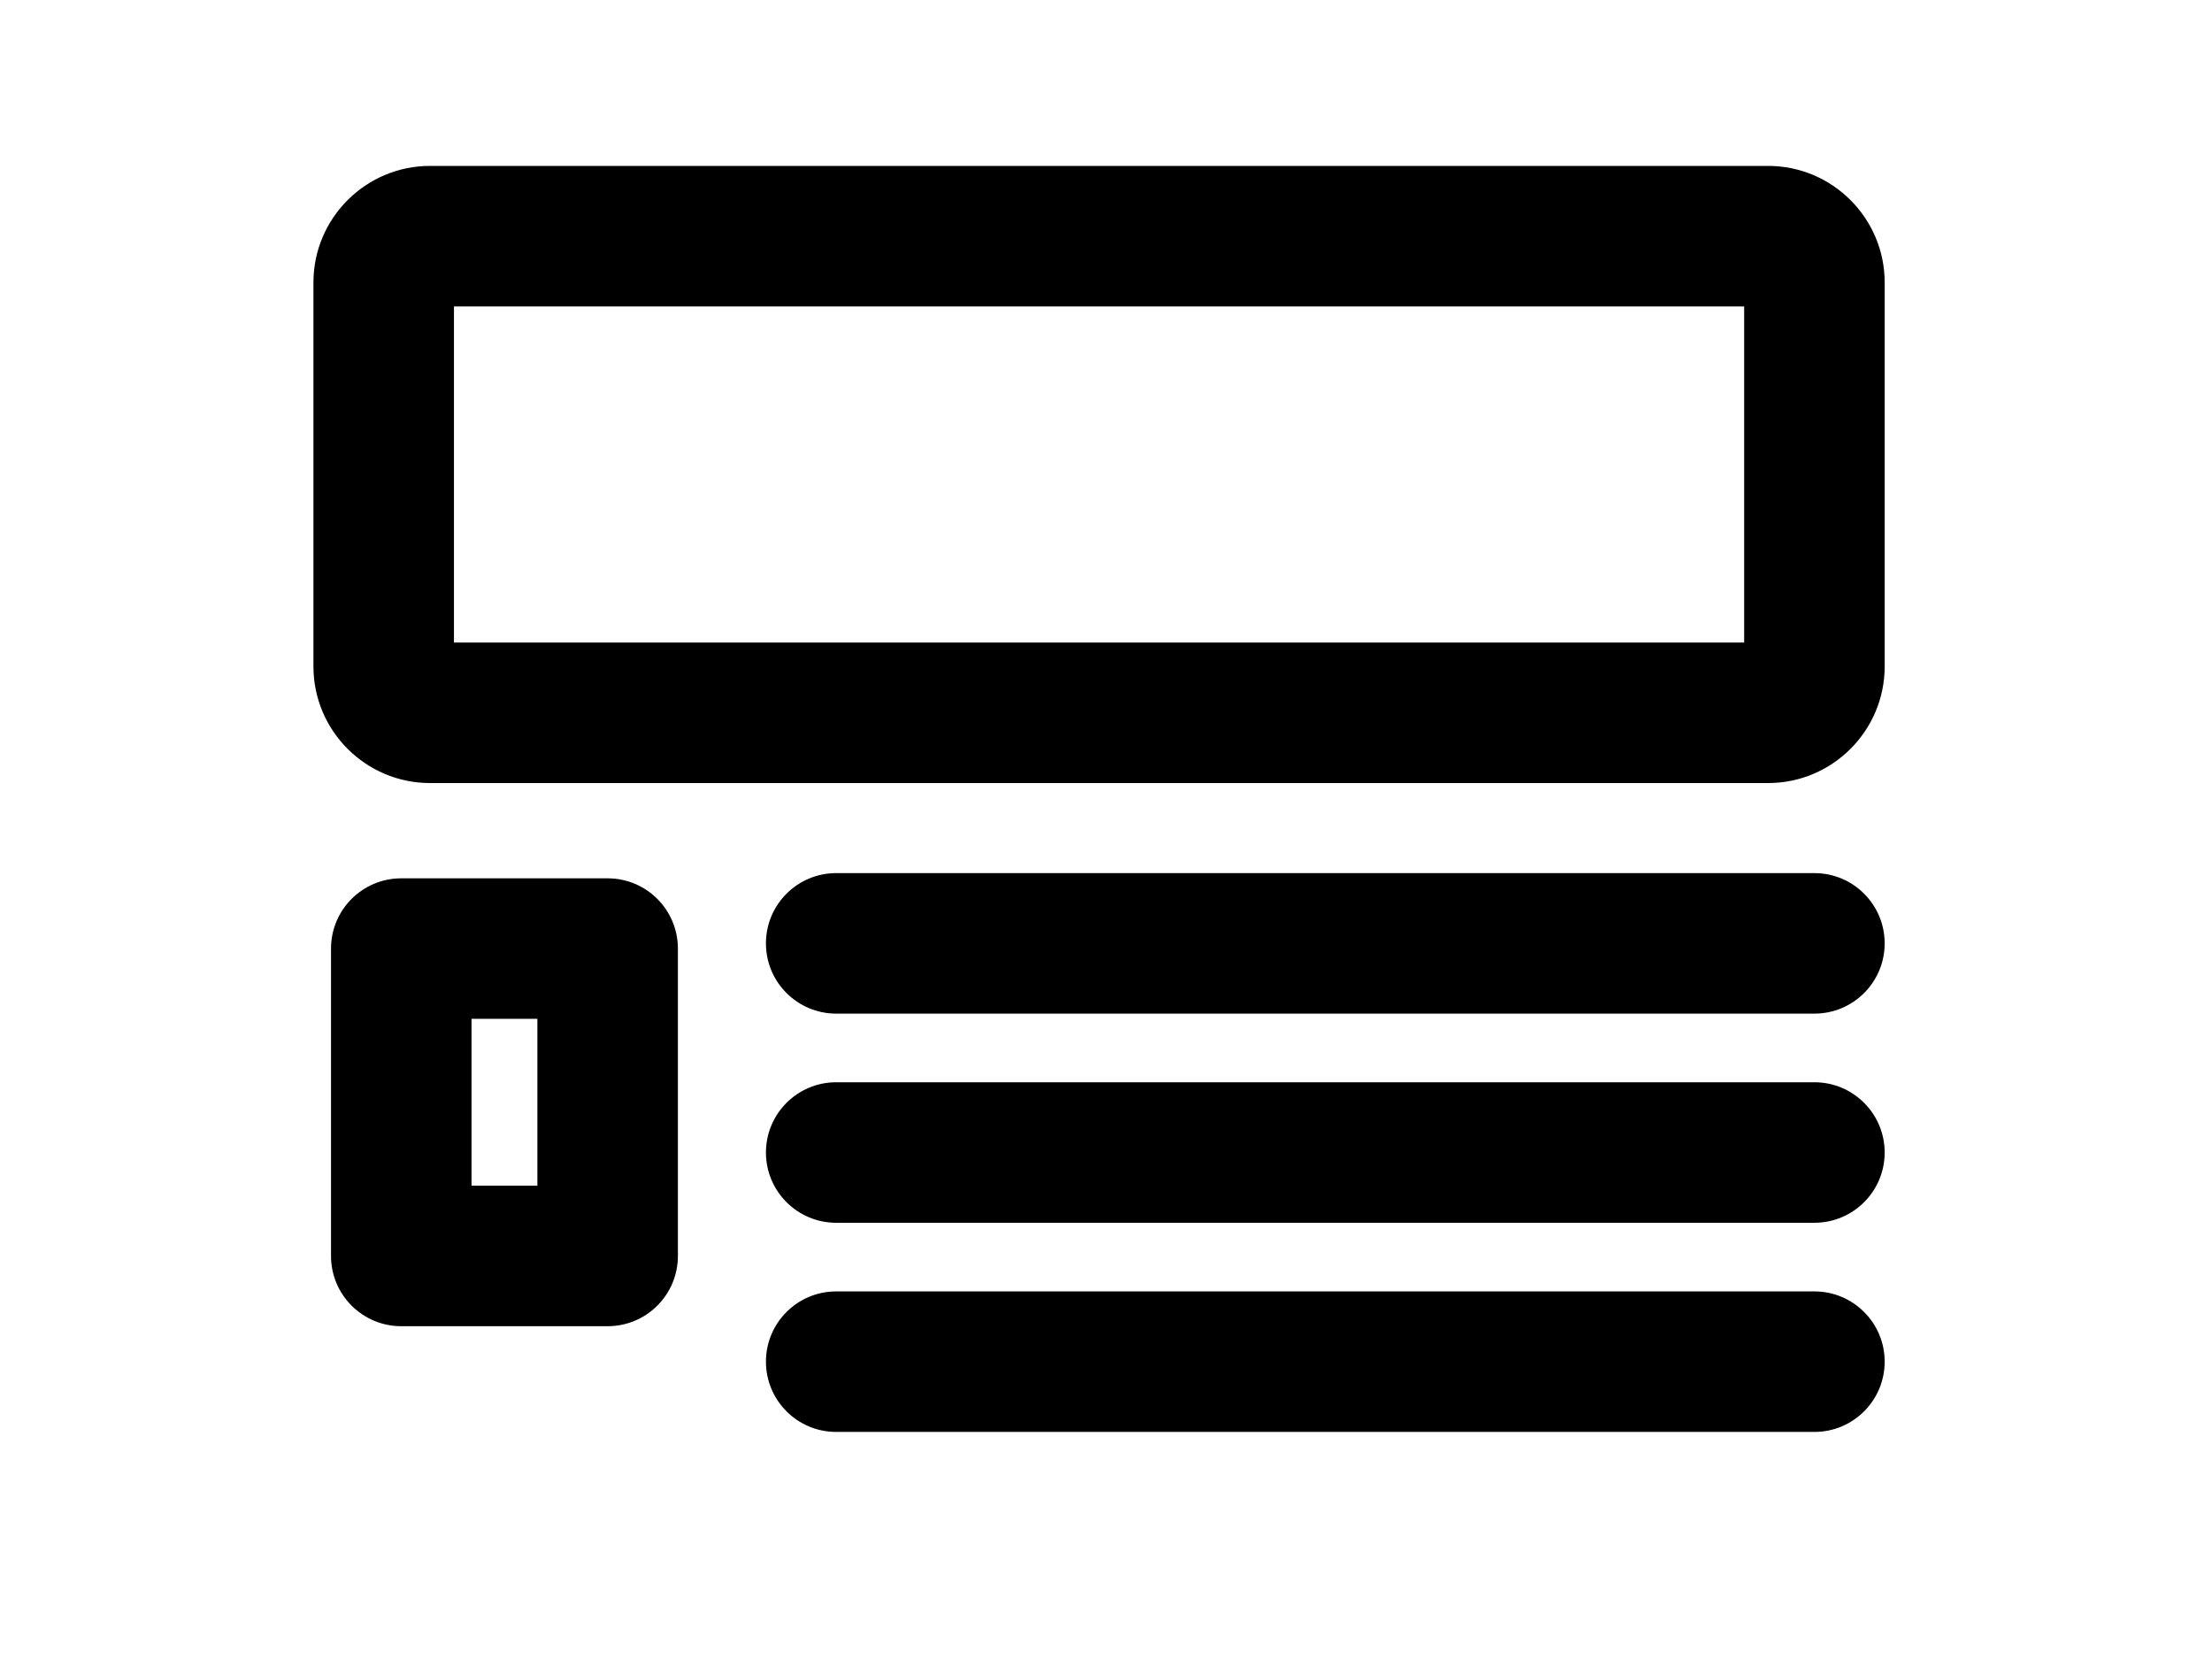
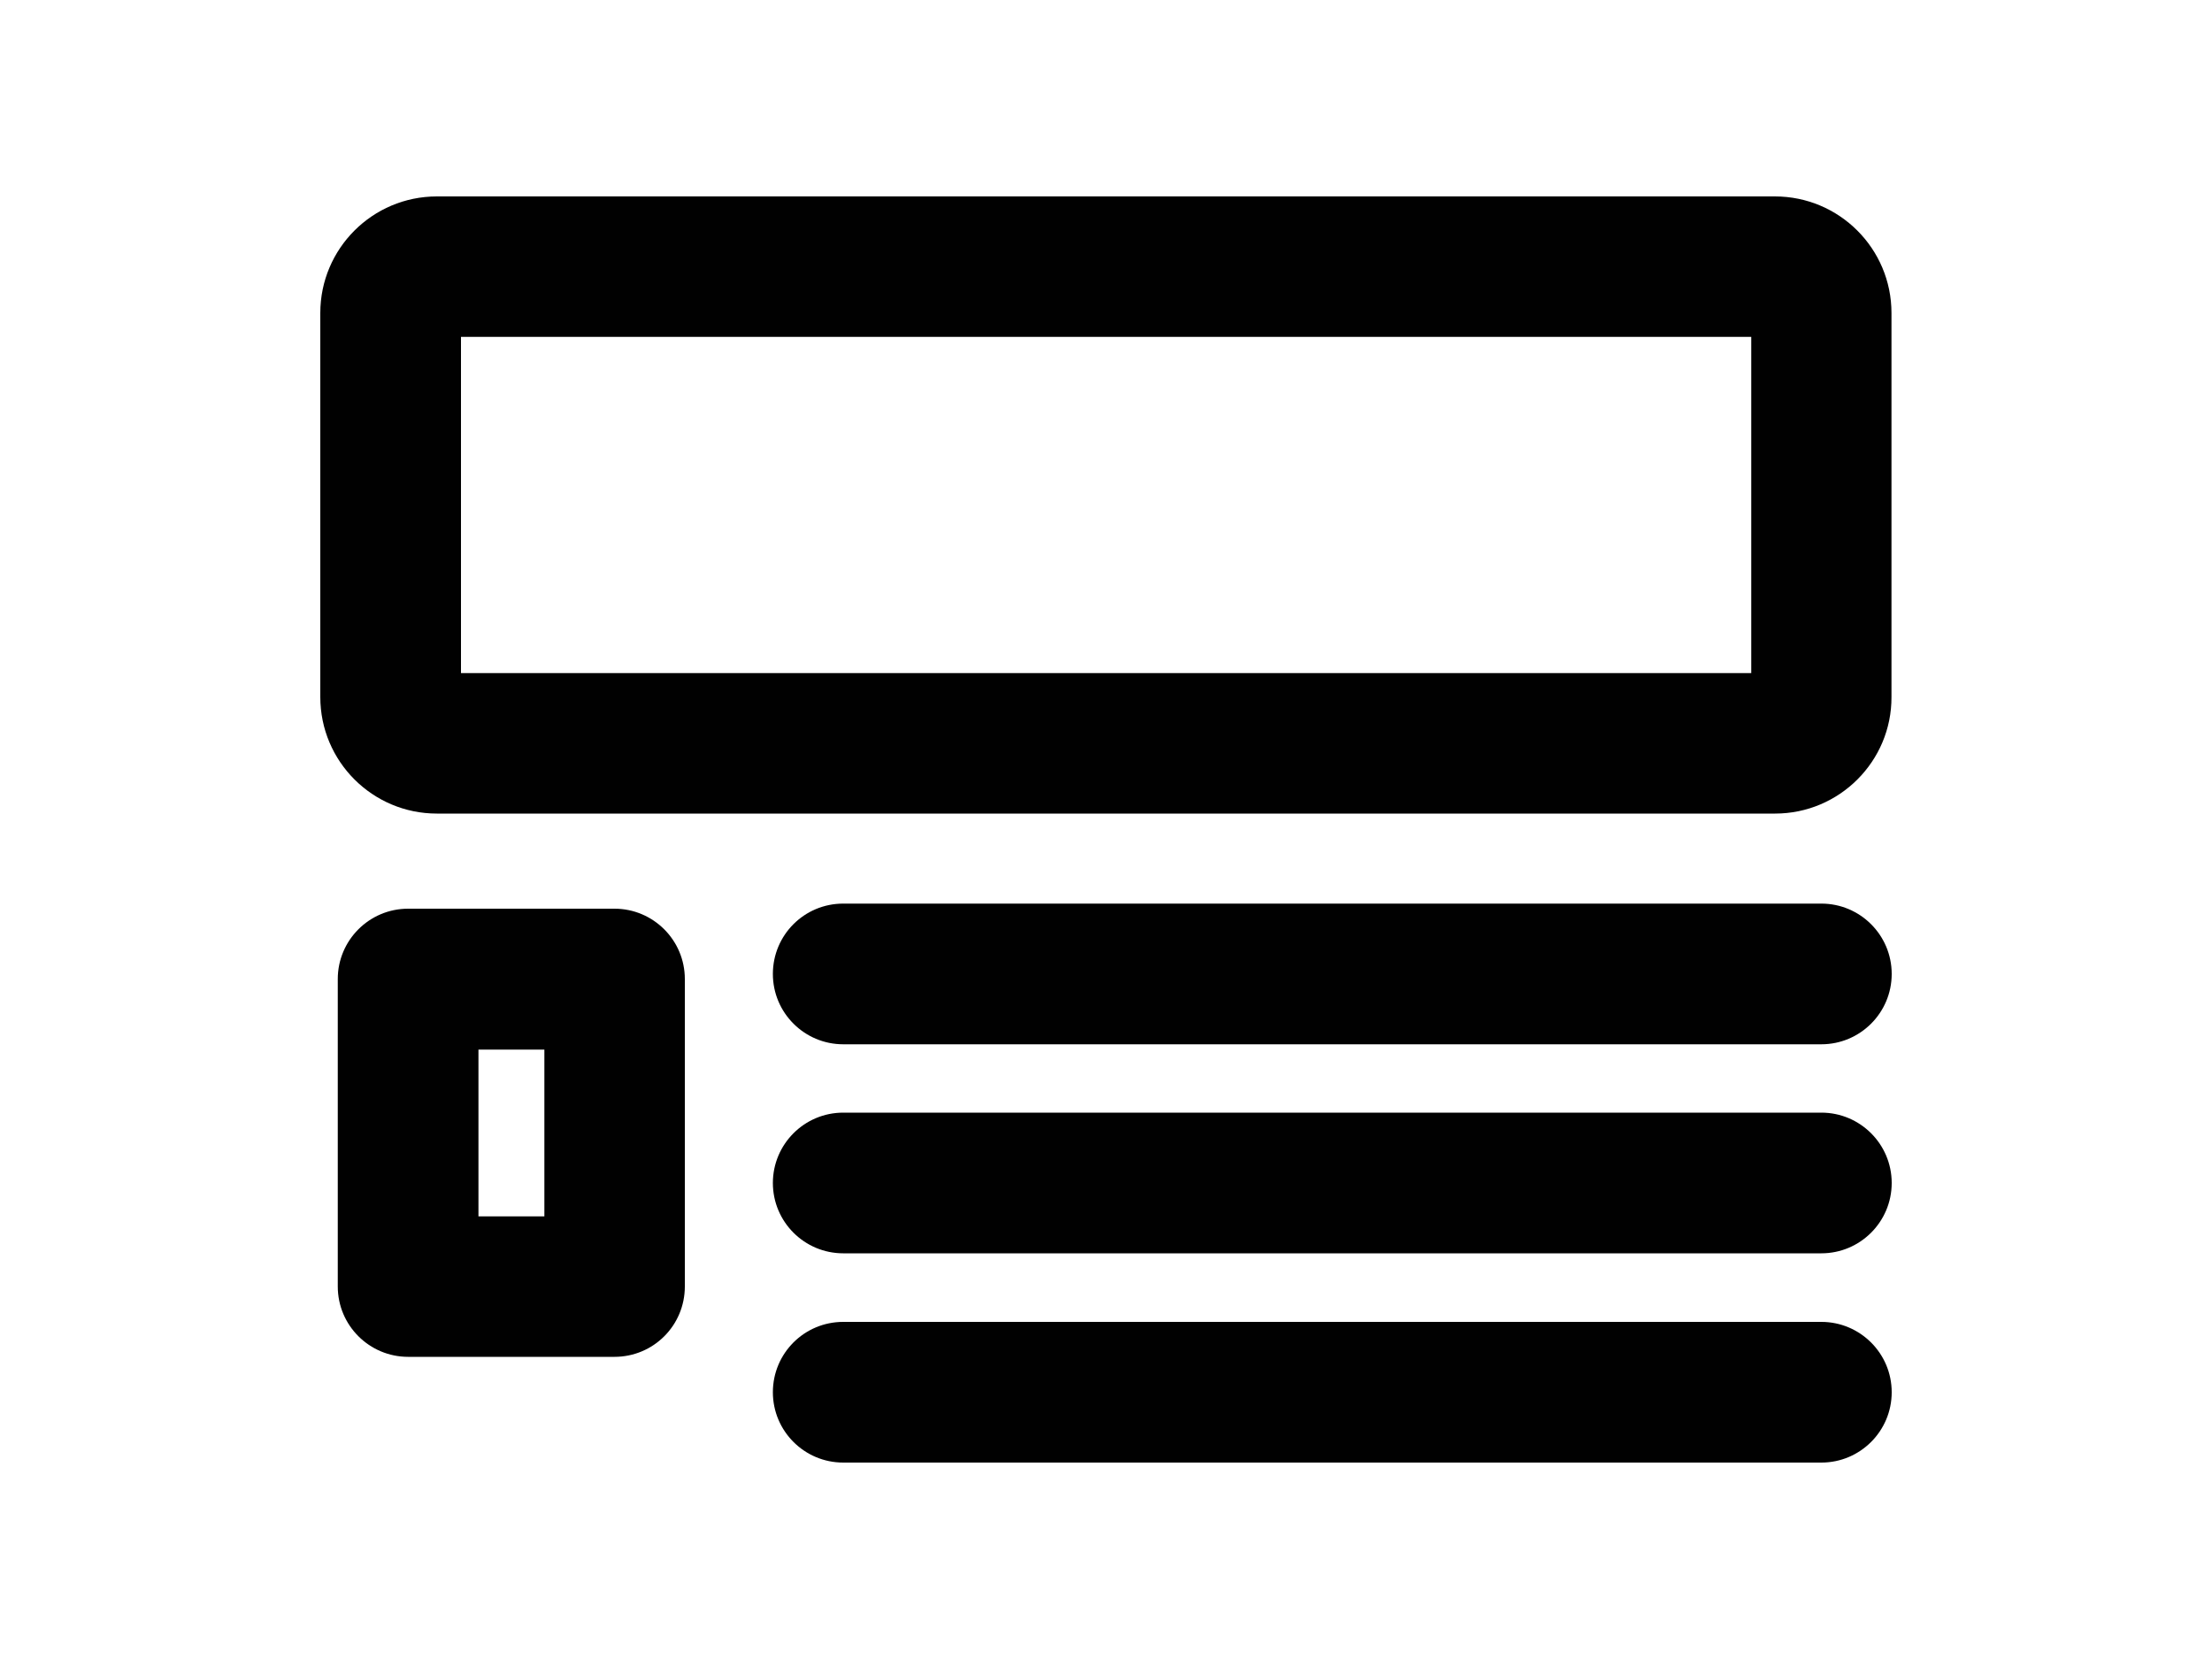
- <svg xmlns="http://www.w3.org/2000/svg" version="1.1" id="Layer_1" x="0px" y="0px" width="1000px" height="750px" viewBox="0 0 1000 750" enable-background="new 0 0 1000 750" xml:space="preserve">
+ <svg xmlns="http://www.w3.org/2000/svg" version="1.1" id="Layer_1" x="0px" y="0px" viewBox="0 0 1000 750" enable-background="new 0 0 1000 750" xml:space="preserve">
  <g>
    <g>
-       <path d="M799.317,354.002h-604.91c-29.063,0-52.706-23.643-52.706-52.706V127.709c0-29.063,23.643-52.709,52.706-52.709h604.91    c29.063,0,52.706,23.647,52.706,52.709v173.586C852.023,330.359,828.38,354.002,799.317,354.002z M205.225,290.479H788.5V138.523    H205.225V290.479z" />
+       <path fill="#010101" d="M802.5,367.8h-605c-29.1,0-52.7-23.6-52.7-52.7V141.5c0-29.1,23.6-52.7,52.7-52.7h604.9    c29.1,0,52.7,23.6,52.7,52.7v173.6C855.2,344.2,831.5,367.8,802.5,367.8z M208.4,304.3h583.3v-152H208.4V304.3z" />
    </g>
    <g>
-       <path d="M820.262,458.239H378.028c-17.54,0-31.761-14.221-31.761-31.761s14.221-31.761,31.761-31.761h442.233    c17.54,0,31.761,14.221,31.761,31.761S837.802,458.239,820.262,458.239z" />
+       <path fill="#010101" d="M823.4,472.1H381.2c-17.5,0-31.8-14.2-31.8-31.8s14.2-31.8,31.8-31.8h442.2c17.5,0,31.8,14.2,31.8,31.8    S840.9,472.1,823.4,472.1z" />
    </g>
    <g>
-       <path d="M820.262,552.791H378.028c-17.54,0-31.761-14.221-31.761-31.761c0-17.54,14.221-31.761,31.761-31.761h442.233    c17.54,0,31.761,14.221,31.761,31.761C852.023,538.57,837.802,552.791,820.262,552.791z" />
+       <path fill="#010101" d="M823.4,566.6H381.2c-17.5,0-31.8-14.2-31.8-31.8c0-17.5,14.2-31.8,31.8-31.8h442.2    c17.5,0,31.8,14.2,31.8,31.8C855.2,552.4,840.9,566.6,823.4,566.6z" />
    </g>
    <g>
-       <path d="M820.262,647.343H378.028c-17.54,0-31.761-14.221-31.761-31.761s14.221-31.761,31.761-31.761h442.233    c17.54,0,31.761,14.221,31.761,31.761S837.802,647.343,820.262,647.343z" />
+       <path fill="#010101" d="M823.4,661.2H381.2c-17.5,0-31.8-14.2-31.8-31.8s14.2-31.8,31.8-31.8h442.2c17.5,0,31.8,14.2,31.8,31.8    S840.9,661.2,823.4,661.2z" />
    </g>
    <g>
-       <path d="M274.703,599.552h-93.299c-17.54,0-31.761-14.221-31.761-31.761V428.835c0-17.54,14.221-31.761,31.761-31.761h93.299    c17.54,0,31.761,14.221,31.761,31.761v138.956C306.464,585.331,292.243,599.552,274.703,599.552z M213.165,536.029h29.776v-75.433    h-29.776V536.029z" />
+       <path fill="#010101" d="M277.8,613.4h-93.3c-17.5,0-31.8-14.2-31.8-31.8v-139c0-17.5,14.2-31.8,31.8-31.8h93.3    c17.5,0,31.8,14.2,31.8,31.8v139C309.6,599.2,295.4,613.4,277.8,613.4z M216.3,549.9h29.8v-75.4h-29.8V549.9z" />
    </g>
  </g>
</svg>
